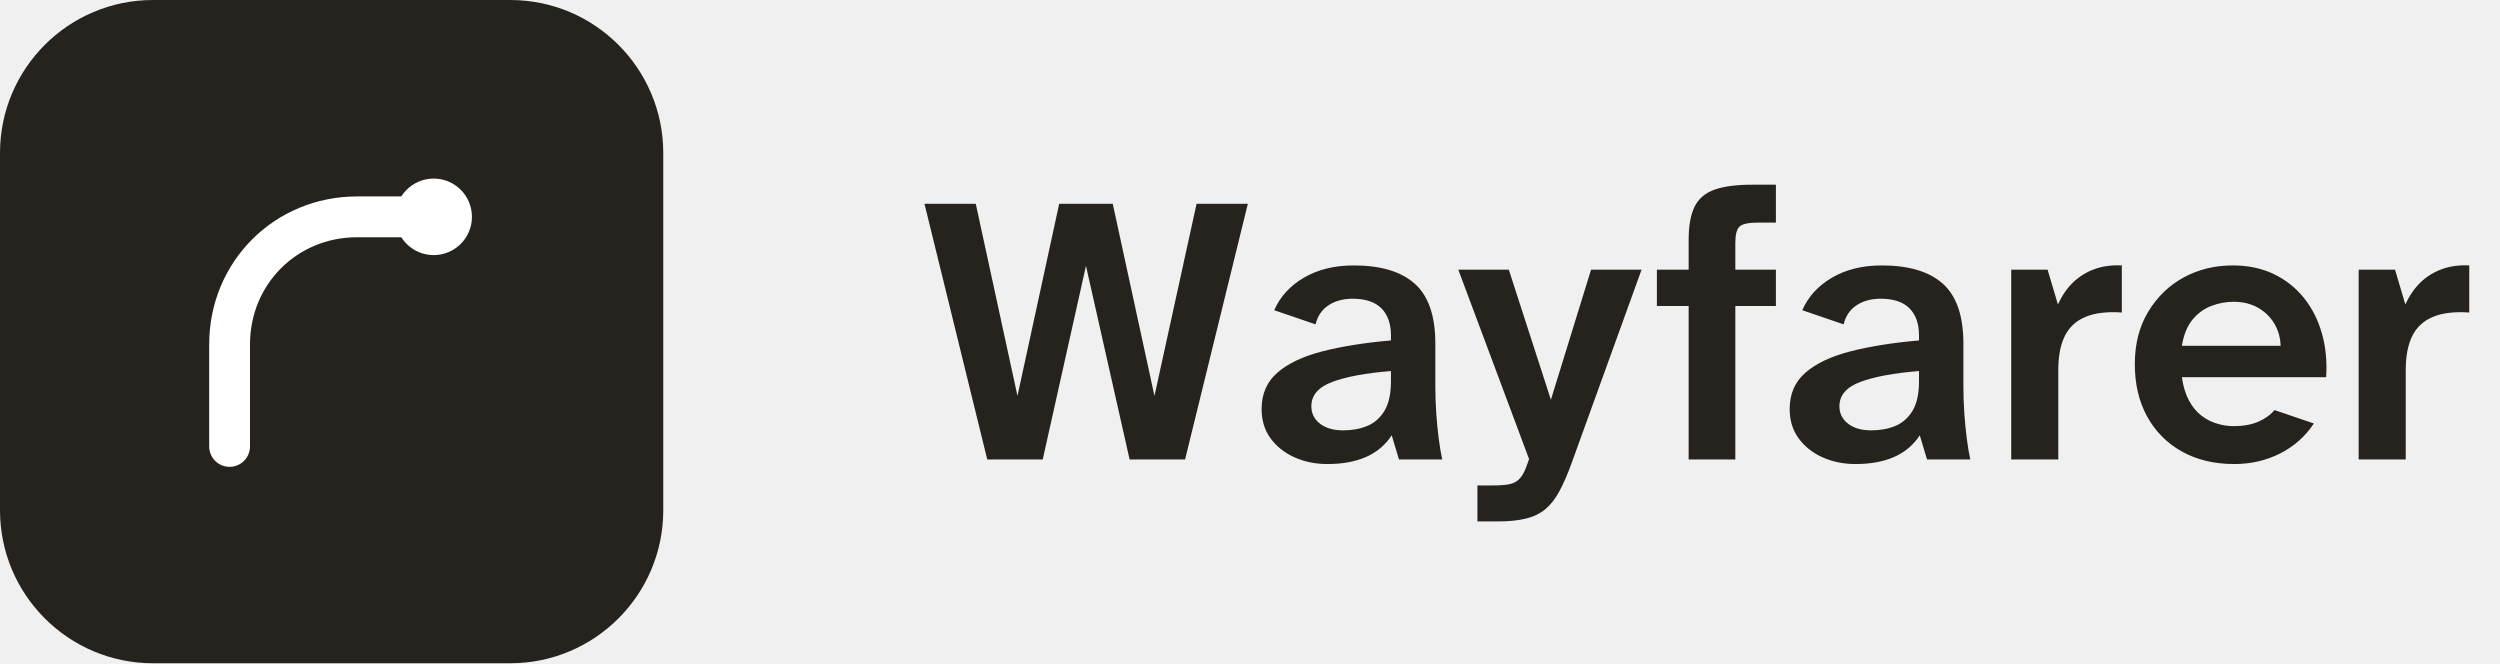
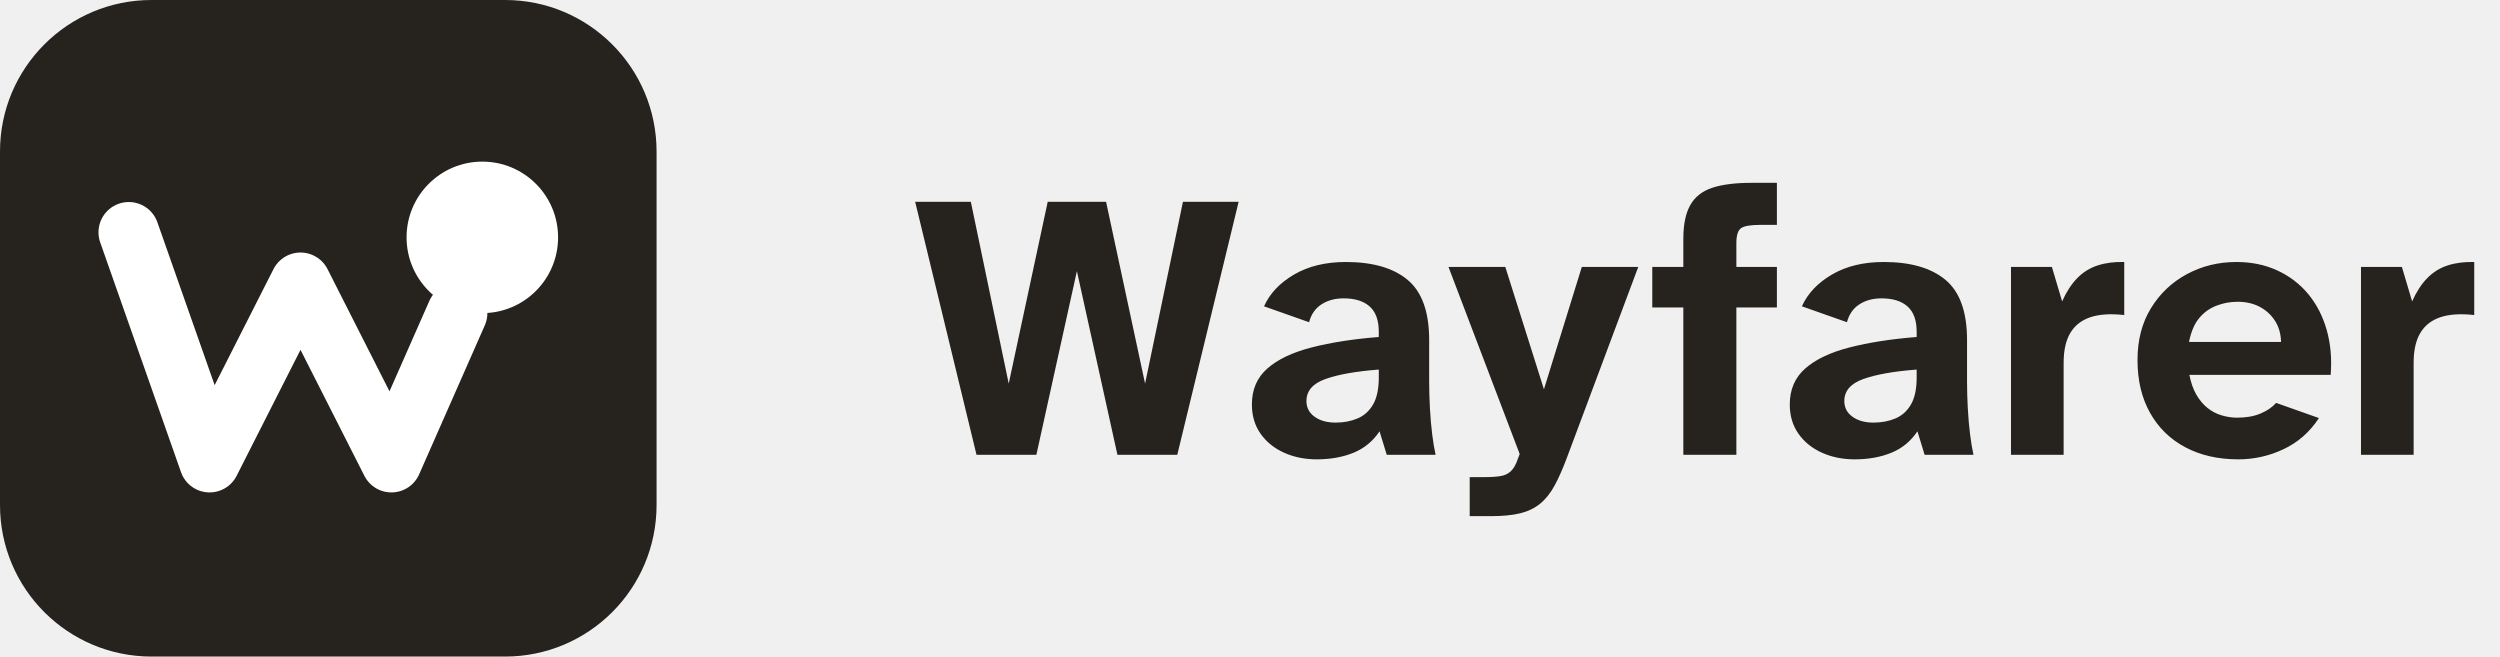
- <svg xmlns="http://www.w3.org/2000/svg" viewBox="0 0 98 26">
+ <svg xmlns="http://www.w3.org/2000/svg" viewBox="0 0 99 26">
  <rect width="26" height="26" rx="6" fill="#26231E" />
-   <path d="M9 17.5V13.5C9 10.7 11.2 8.5 14 8.5H17" fill="none" stroke="#FFFFFF" stroke-width="1.6" stroke-linecap="round" stroke-linejoin="round" />
-   <circle cx="17" cy="8.5" r="1.5" fill="#FFFFFF" />
-   <path transform="translate(36 18.01) scale(0.15)" fill="#26231E" d="M32.50 0L18 0L1.60-66.80L15-66.80L25.90-16.60L36.80-66.80L50.80-66.80L61.70-16.60L72.70-66.80L86.10-66.80L69.70 0L55.20 0L43.80-50.60L32.50 0ZM106.90 1.20L106.90 1.20Q102.20 1.20 98.30-0.55Q94.40-2.30 92.05-5.50Q89.70-8.70 89.70-13.20L89.70-13.20Q89.70-19.10 93.85-22.70Q98.00-26.30 105.60-28.25Q113.20-30.20 123.50-31.10L123.50-31.10L123.50-32.40Q123.50-37 121-39.50Q118.50-42 113.50-42L113.50-42Q109.80-42 107.20-40.30Q104.60-38.60 103.80-35.30L103.80-35.30L93.00-39Q95.30-44.30 100.75-47.50Q106.20-50.70 113.80-50.70L113.80-50.70Q124.40-50.70 129.75-45.90Q135.10-41.10 135.10-30.30L135.10-30.30L135.10-19.10Q135.10-15.50 135.35-11.95Q135.60-8.40 136-5.35Q136.40-2.30 136.90 0L136.90 0L125.60 0L123.70-6.30Q121.20-2.50 117.00-0.65Q112.80 1.20 106.90 1.20ZM111.00-7.60L111.00-7.60Q114.50-7.60 117.30-8.75Q120.10-9.90 121.80-12.70Q123.50-15.50 123.50-20.40L123.50-20.40L123.50-23.10Q113.60-22.30 108.15-20.25Q102.70-18.20 102.70-13.90L102.70-13.90Q102.70-11.10 104.95-9.35Q107.20-7.60 111.00-7.60ZM151.40 16.20L146.10 16.20L146.10 6.80L149.90 6.80Q152.90 6.80 154.55 6.45Q156.20 6.10 157.25 4.90Q158.30 3.70 159.10 1.30L159.10 1.30L159.60-0.10L141.10-49.60L154.30-49.60L165.30-15.60L175.80-49.60L189-49.60L170.70 1Q169.10 5.40 167.50 8.35Q165.90 11.30 163.85 13Q161.80 14.70 158.80 15.45Q155.80 16.20 151.40 16.20L151.40 16.20ZM213.50 0L201.30 0L201.30-40.10L193-40.10L193-49.60L201.30-49.60L201.30-57.40Q201.30-62.90 202.85-66.05Q204.40-69.20 208.05-70.50Q211.70-71.80 217.90-71.80L217.90-71.80L224.10-71.80L224.10-61.90L219.50-61.90Q215.80-61.90 214.65-60.90Q213.50-59.90 213.50-56.60L213.50-56.60L213.50-49.60L224.10-49.60L224.10-40.10L213.50-40.10L213.50 0ZM244.90 1.20L244.90 1.20Q240.20 1.20 236.30-0.55Q232.40-2.30 230.05-5.50Q227.70-8.70 227.70-13.20L227.70-13.20Q227.70-19.10 231.85-22.70Q236.00-26.30 243.60-28.25Q251.20-30.20 261.50-31.10L261.50-31.10L261.50-32.40Q261.50-37 259-39.50Q256.50-42 251.50-42L251.50-42Q247.80-42 245.20-40.30Q242.60-38.60 241.80-35.30L241.80-35.30L231.00-39Q233.30-44.30 238.75-47.50Q244.20-50.70 251.80-50.70L251.80-50.70Q262.40-50.70 267.75-45.90Q273.10-41.10 273.10-30.30L273.10-30.30L273.10-19.10Q273.10-15.50 273.35-11.95Q273.60-8.40 274-5.35Q274.40-2.30 274.90 0L274.90 0L263.60 0L261.70-6.30Q259.20-2.50 255.00-0.65Q250.80 1.20 244.90 1.20ZM249.00-7.60L249.00-7.60Q252.50-7.60 255.30-8.75Q258.10-9.90 259.80-12.70Q261.50-15.50 261.50-20.40L261.50-20.40L261.50-23.10Q251.60-22.30 246.15-20.25Q240.70-18.20 240.70-13.90L240.70-13.90Q240.70-11.10 242.95-9.35Q245.20-7.60 249.00-7.60ZM297.90 0L285.60 0L285.60-49.60L295.10-49.60L297.80-40.50Q299.40-44 301.80-46.30Q304.20-48.60 307.40-49.75Q310.60-50.90 314.50-50.70L314.50-50.70L314.50-38.40Q308.70-38.80 305-37.25Q301.30-35.70 299.60-32.25Q297.90-28.80 297.90-23.40L297.90-23.40L297.90 0ZM343.90 1.20L343.90 1.20Q336 1.20 330.15-2.10Q324.30-5.40 321.10-11.25Q317.90-17.10 317.90-24.90L317.90-24.90Q317.90-32.80 321.40-38.60Q324.90-44.40 330.65-47.55Q336.40-50.70 343.50-50.70L343.50-50.70Q349.50-50.70 354.20-48.45Q358.90-46.20 362.10-42.20Q365.30-38.20 366.80-32.90Q368.30-27.60 367.90-21.50L367.90-21.50L330.20-21.50Q330.70-17.90 332.05-15.40Q333.40-12.90 335.30-11.45Q337.20-10 339.40-9.35Q341.60-8.70 343.70-8.70L343.70-8.70Q347.50-8.70 350.15-9.85Q352.80-11 354.40-12.90L354.40-12.90L364.70-9.40Q361.30-4.30 355.85-1.55Q350.40 1.20 343.90 1.20ZM330.20-29.70L330.20-29.70L356-29.70Q355.90-33 354.30-35.60Q352.70-38.20 350-39.70Q347.30-41.20 343.70-41.20L343.70-41.20Q340.70-41.20 337.85-40.10Q335-39 332.95-36.50Q330.90-34 330.20-29.70ZM388.70 0L376.40 0L376.40-49.60L385.90-49.60L388.60-40.50Q390.20-44 392.60-46.30Q395-48.60 398.20-49.75Q401.40-50.90 405.30-50.70L405.30-50.70L405.30-38.40Q399.50-38.80 395.80-37.25Q392.10-35.70 390.40-32.25Q388.70-28.80 388.70-23.40L388.70-23.40L388.70 0Z" />
+   <path d="M5.1 9.2L8.3 18.3L11.9 11.2L15.5 18.3L18.1 12.4" fill="none" stroke="#FFFFFF" stroke-width="2.4" stroke-linecap="round" stroke-linejoin="round" />
+   <circle cx="19.1" cy="9.4" r="3" fill="#FFFFFF" />
+   <path transform="translate(36 18.01) scale(0.15)" fill="#26231E" d="M33.60 0L17.80 0L1.60-66.80L16.30-66.80L26.30-18.80L36.60-66.80L52-66.80L62.30-18.80L72.30-66.80L87-66.80L70.80 0L55 0L44.30-48.50L33.60 0ZM107.60 1.20L107.60 1.20Q102.90 1.20 99.00-0.55Q95.10-2.30 92.80-5.55Q90.50-8.80 90.50-13.30L90.50-13.30Q90.50-19.20 94.60-22.80Q98.70-26.40 106.30-28.35Q113.90-30.30 124.00-31.10L124.00-31.10L124.00-32.50Q124.00-37 121.60-39.15Q119.20-41.30 114.70-41.30L114.70-41.30Q111.30-41.30 108.85-39.70Q106.40-38.10 105.60-35L105.60-35L93.70-39.20Q96.00-44.30 101.65-47.60Q107.30-50.90 115.30-50.90L115.30-50.90Q126.00-50.90 131.65-46.15Q137.30-41.40 137.30-30.30L137.30-30.30L137.30-19.30Q137.30-15.90 137.50-12.25Q137.70-8.60 138.10-5.40Q138.50-2.20 139 0L139 0L126.10 0L124.20-6.20Q121.60-2.30 117.35-0.55Q113.10 1.20 107.60 1.20ZM112.60-8.50L112.60-8.50Q115.80-8.50 118.40-9.60Q121.00-10.70 122.50-13.30Q124.00-15.90 124.00-20.40L124.00-20.40L124.00-22.50Q114.90-21.80 109.90-20Q104.90-18.20 104.90-14.20L104.90-14.20Q104.90-11.60 107.05-10.05Q109.20-8.50 112.60-8.50ZM153.60 16.20L148 16.20L148 5.90L151.60 5.90Q154.60 5.90 156.25 5.60Q157.90 5.30 158.95 4.25Q160 3.20 160.70 1.10L160.70 1.10L161.20-0.20L142.40-49.60L157.40-49.60L167.60-17.30L177.60-49.60L192.50-49.60L173.80 0.40Q172.10 5 170.45 8.05Q168.80 11.10 166.60 12.90Q164.40 14.70 161.30 15.45Q158.20 16.20 153.60 16.20L153.60 16.20ZM218.40 0L204.40 0L204.40-38.90L196.20-38.90L196.20-49.60L204.40-49.60L204.40-57Q204.40-62.70 206.25-65.95Q208.10-69.20 212.05-70.50Q216-71.80 222.40-71.80L222.40-71.80L229.10-71.80L229.10-60.70L224.70-60.70Q220.80-60.70 219.60-59.80Q218.40-58.90 218.40-55.90L218.40-55.90L218.40-49.60L229.10-49.60L229.10-38.90L218.40-38.90L218.40 0ZM249.60 1.20L249.60 1.20Q244.90 1.20 241-0.55Q237.10-2.30 234.80-5.55Q232.50-8.80 232.50-13.30L232.50-13.30Q232.50-19.20 236.60-22.80Q240.70-26.40 248.30-28.35Q255.90-30.30 266-31.10L266-31.10L266-32.50Q266-37 263.60-39.15Q261.20-41.30 256.70-41.30L256.70-41.30Q253.30-41.30 250.85-39.70Q248.40-38.10 247.60-35L247.60-35L235.70-39.20Q238-44.30 243.65-47.60Q249.30-50.90 257.30-50.90L257.30-50.90Q268-50.90 273.65-46.15Q279.30-41.40 279.30-30.30L279.30-30.30L279.30-19.30Q279.30-15.90 279.50-12.25Q279.70-8.60 280.10-5.40Q280.50-2.20 281 0L281 0L268.10 0L266.20-6.20Q263.60-2.30 259.35-0.55Q255.10 1.20 249.60 1.20ZM254.60-8.50L254.60-8.50Q257.80-8.50 260.40-9.60Q263-10.70 264.50-13.30Q266-15.90 266-20.40L266-20.40L266-22.50Q256.90-21.80 251.90-20Q246.90-18.20 246.90-14.20L246.90-14.20Q246.90-11.60 249.05-10.05Q251.20-8.50 254.60-8.50ZM304.80 0L290.90 0L290.90-49.60L301.70-49.60L304.40-40.50Q306.10-44.30 308.40-46.65Q310.70-49 313.80-50Q316.90-51 320.80-50.90L320.80-50.90L320.80-36.90Q315.30-37.50 311.80-36.30Q308.30-35.10 306.55-32.15Q304.80-29.20 304.80-24.30L304.80-24.30L304.80 0ZM350.90 1.20L350.90 1.20Q342.90 1.20 336.90-2Q330.90-5.20 327.60-11.10Q324.30-17 324.30-25L324.30-25Q324.30-32.90 327.85-38.70Q331.40-44.50 337.35-47.70Q343.30-50.90 350.40-50.90L350.40-50.90Q356.40-50.90 361.25-48.65Q366.10-46.40 369.40-42.40Q372.70-38.40 374.25-32.95Q375.80-27.50 375.30-21.10L375.30-21.10L338-21.10Q338.60-18 339.85-15.85Q341.10-13.70 342.80-12.35Q344.50-11 346.55-10.40Q348.60-9.80 350.60-9.80L350.60-9.80Q354.20-9.80 356.80-10.90Q359.40-12 360.90-13.70L360.90-13.70L372.20-9.70Q368.60-4.20 362.90-1.50Q357.20 1.20 350.90 1.20ZM337.90-29.80L337.90-29.80L362.20-29.80Q362.10-33.10 360.55-35.45Q359-37.80 356.50-39.10Q354-40.40 350.70-40.40L350.70-40.40Q347.80-40.40 345.10-39.35Q342.40-38.30 340.55-36.05Q338.70-33.80 337.90-29.80ZM397.20 0L383.30 0L383.30-49.60L394.10-49.60L396.80-40.50Q398.50-44.30 400.80-46.65Q403.10-49 406.20-50Q409.30-51 413.20-50.90L413.20-50.90L413.20-36.90Q407.70-37.50 404.20-36.30Q400.70-35.10 398.95-32.15Q397.20-29.20 397.20-24.30L397.20-24.30L397.20 0Z" />
</svg>
